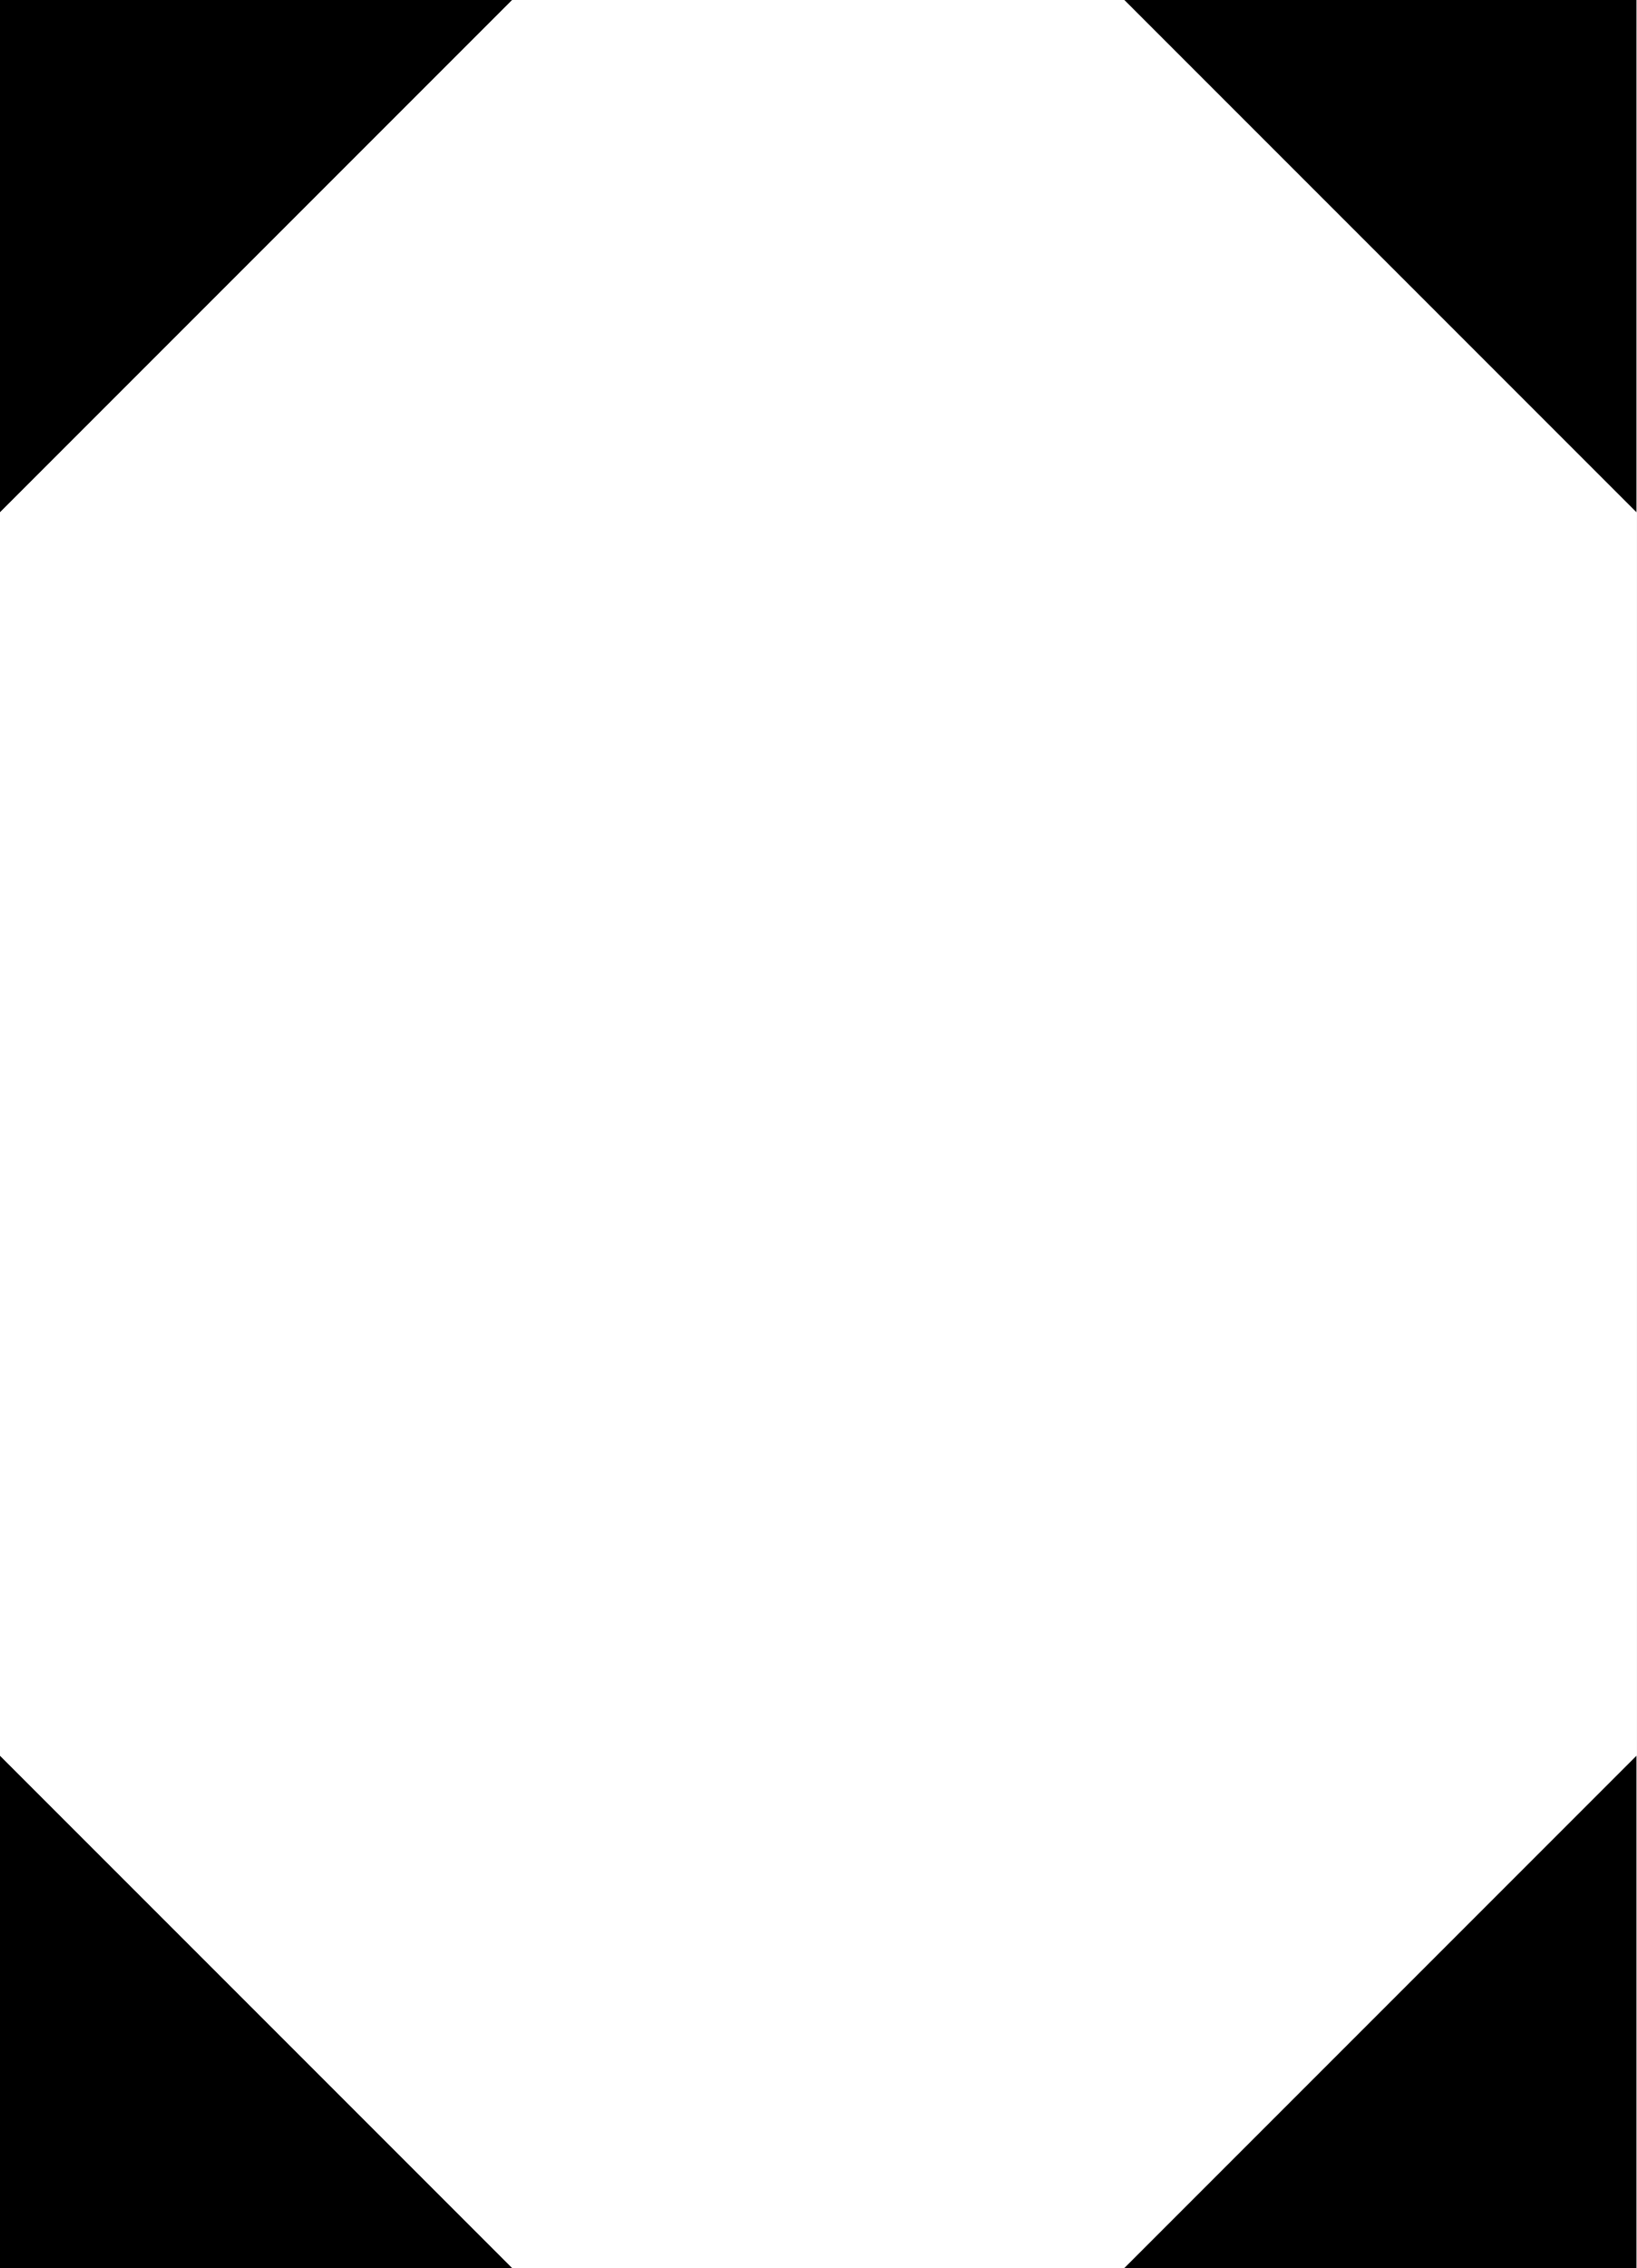
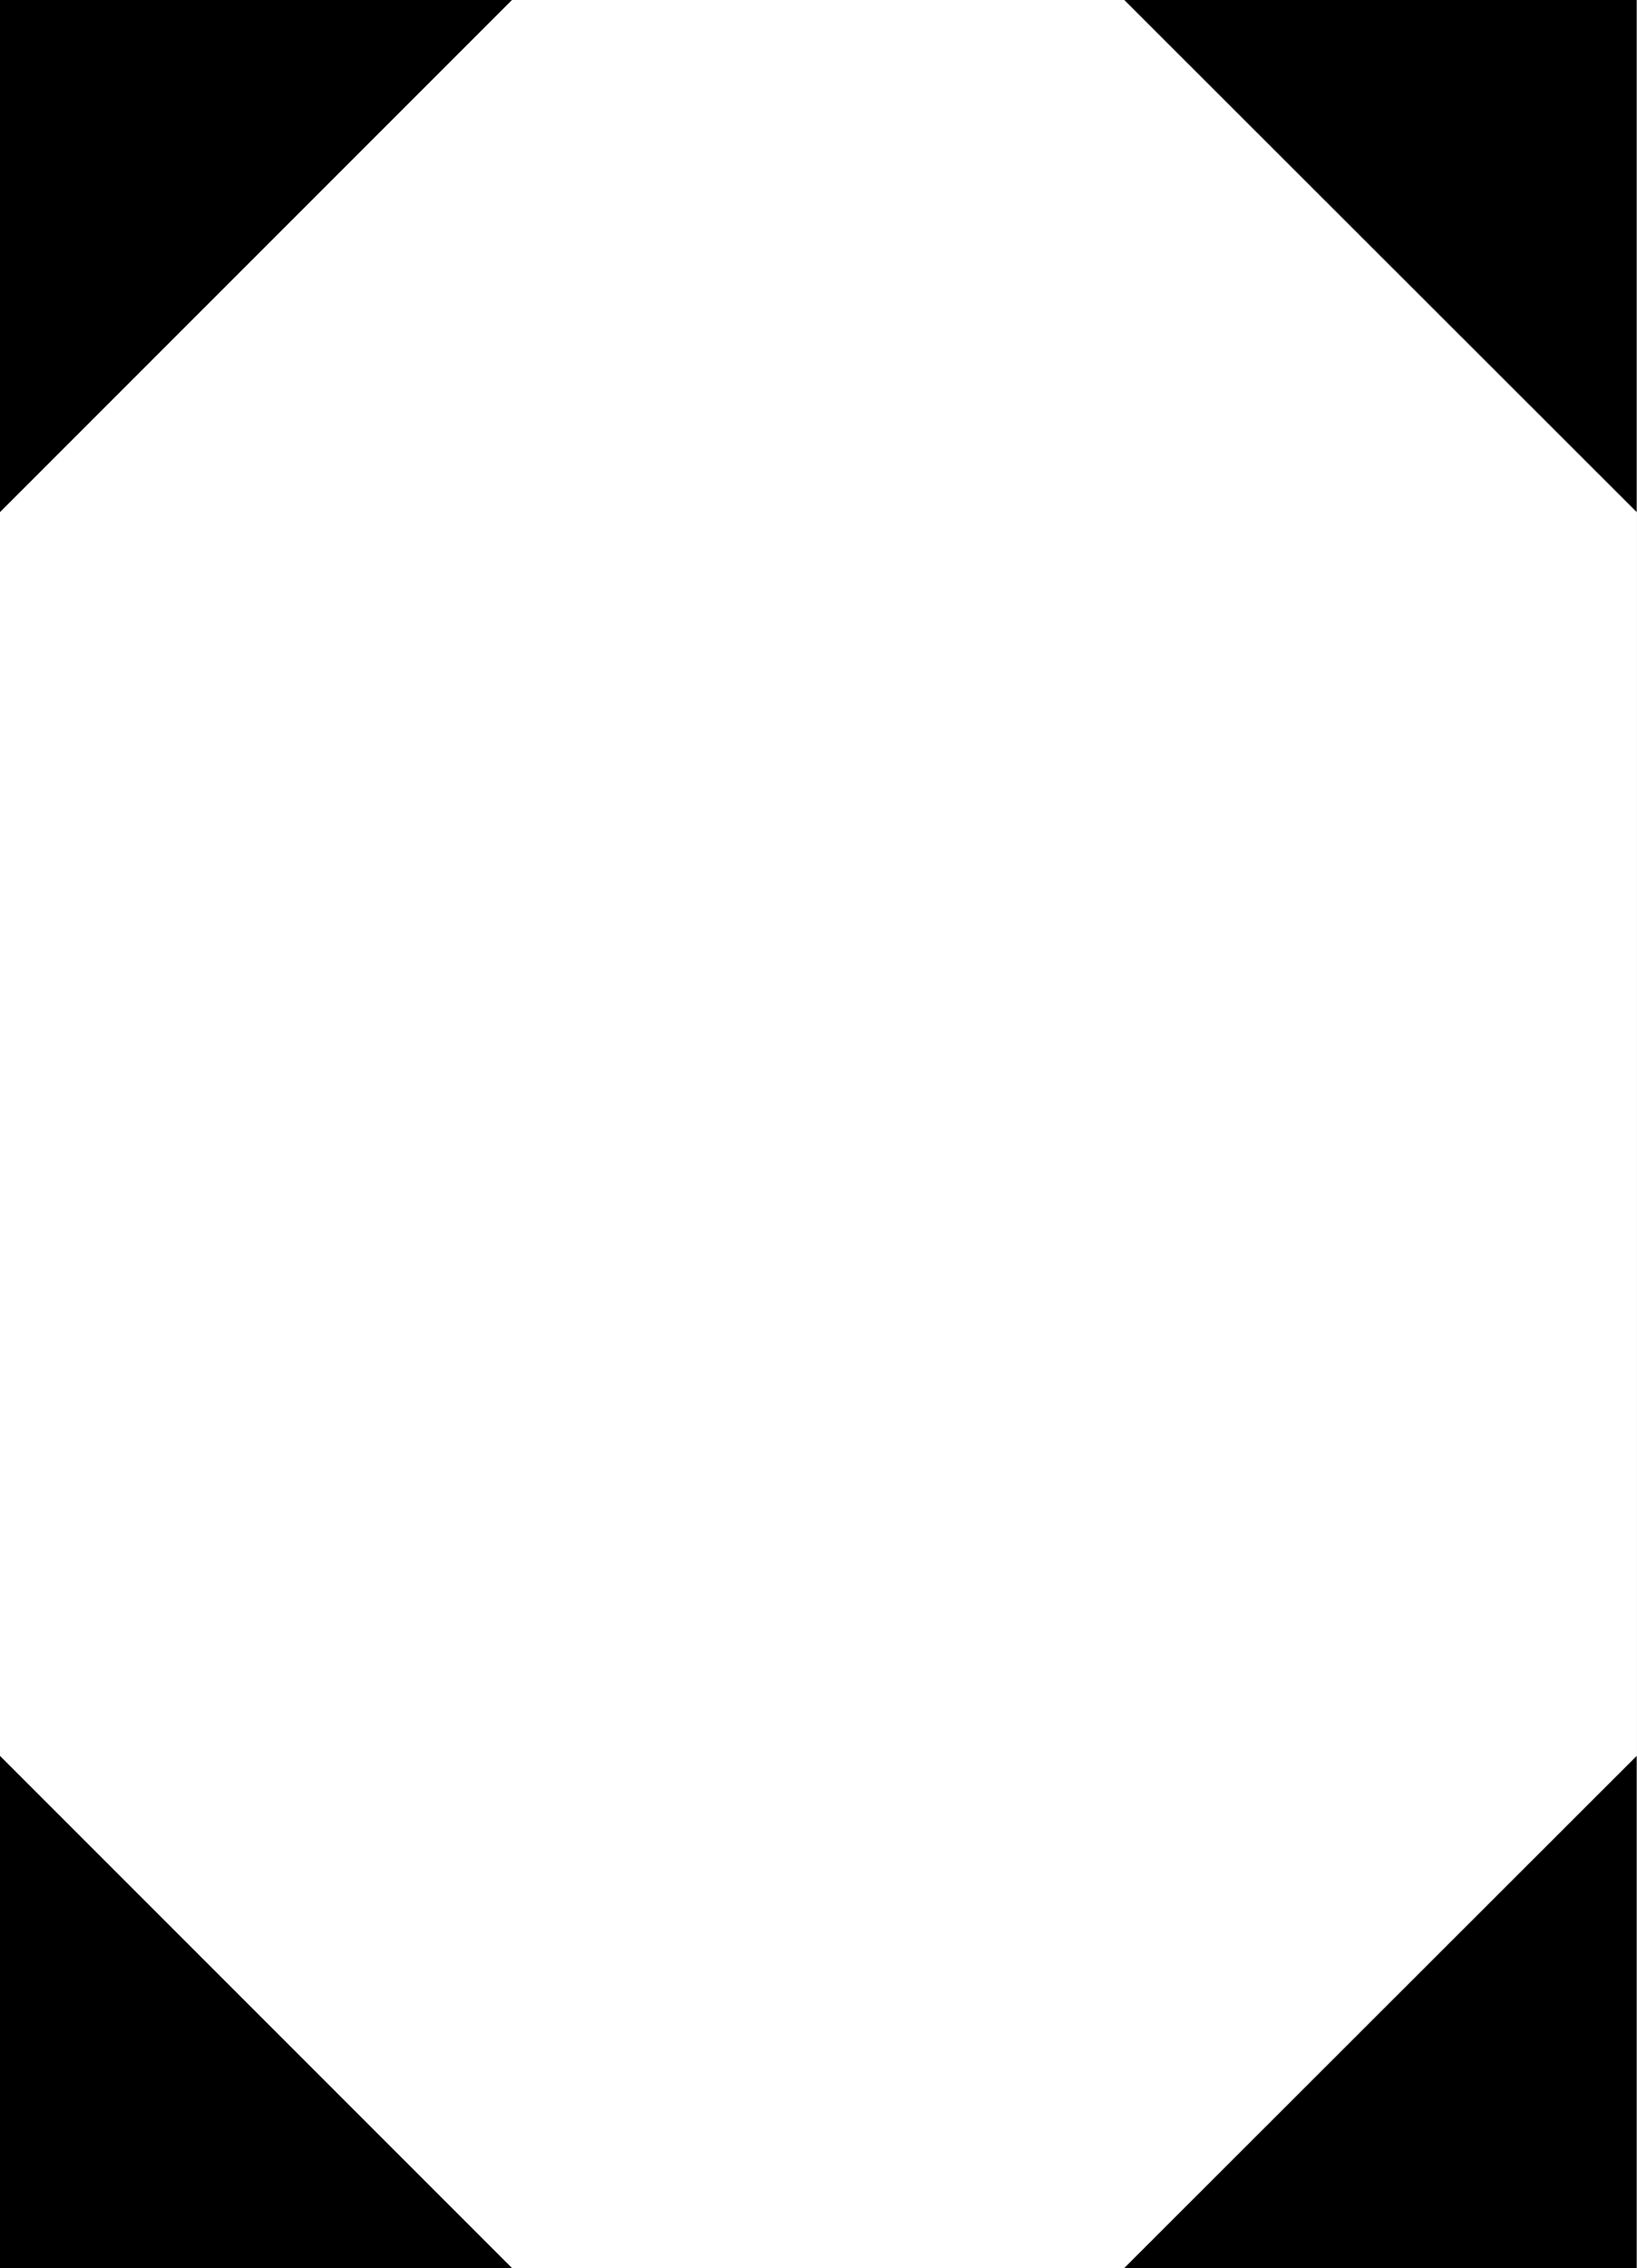
- <svg xmlns="http://www.w3.org/2000/svg" width="191.75" height="265.67" id="svg2" version="1.1">
-   <defs id="defs4" />
-   <rect style="opacity:0.96;fill:#ffffff;fill-opacity:1;stroke:#ffffff;stroke-width:0.181;stroke-linecap:round;stroke-linejoin:round;stroke-miterlimit:4;stroke-dasharray:none;stroke-dashoffset:0;stroke-opacity:1" id="rect4141" width="191.569" height="265.489" x="0.091" y="0.091" rx="4.311" ry="3.512" />
-   <g id="layer1" transform="translate(-19.31134,-780.6921)" style="display:inline" />
-   <path style="fill:#ffffff;fill-opacity:1;stroke:none;stroke-width:12;stroke-linecap:round;stroke-linejoin:round;stroke-miterlimit:4;stroke-dasharray:none;stroke-opacity:1" d="M -4e-8,1.05e-4 191.75,0 l 0,265.67 L -4e-8,265.67 Z" id="rect4663" />
-   <path id="path4206" d="m 0,1.0498047e-4 60,0 L 0,60 Z" style="color:#000000;display:inline;overflow:visible;visibility:visible;fill:#000000;fill-rule:evenodd;stroke:none;stroke-width:1px;stroke-linecap:butt;stroke-linejoin:miter;stroke-miterlimit:4;stroke-dasharray:none;stroke-dashoffset:0;stroke-opacity:1;marker:none;fill-opacity:1" />
-   <path style="color:#000000;display:inline;overflow:visible;visibility:visible;fill:#000000;fill-opacity:1;fill-rule:evenodd;stroke:none;stroke-width:1px;stroke-linecap:butt;stroke-linejoin:miter;stroke-miterlimit:4;stroke-dasharray:none;stroke-dashoffset:0;stroke-opacity:1;marker:none" d="m 191.75,1.0498047e-4 -60,0 60,60 z" id="path4208" />
-   <path style="color:#000000;display:inline;overflow:visible;visibility:visible;fill:#000000;fill-opacity:1;fill-rule:evenodd;stroke:none;stroke-width:1px;stroke-linecap:butt;stroke-linejoin:miter;stroke-miterlimit:4;stroke-dasharray:none;stroke-dashoffset:0;stroke-opacity:1;marker:none" d="m 0,265.67 60,0 -60,-60 z" id="path4210" />
-   <path id="path4212" d="m 191.75,265.67 -60,0 60,-60 z" style="color:#000000;display:inline;overflow:visible;visibility:visible;fill:#000000;fill-opacity:1;fill-rule:evenodd;stroke:none;stroke-width:1px;stroke-linecap:butt;stroke-linejoin:miter;stroke-miterlimit:4;stroke-dasharray:none;stroke-dashoffset:0;stroke-opacity:1;marker:none" />
+ <svg xmlns="http://www.w3.org/2000/svg" xmlns:xlink="http://www.w3.org/1999/xlink" width="10.826" height="15" viewBox="0 0 10.826 15">
+   <defs>
+     <filter id="filter-remove-color" x="0%" y="0%" width="100%" height="100%">
+       <feColorMatrix color-interpolation-filters="sRGB" values="0 0 0 0 1 0 0 0 0 1 0 0 0 0 1 0 0 0 1 0" />
+     </filter>
+     <mask id="mask-0">
+       <g filter="url(#filter-remove-color)">
+         <rect x="-1.083" y="-1.5" width="12.992" height="18" fill="rgb(0%, 0%, 0%)" fill-opacity="0.96" />
+       </g>
+     </mask>
+     <clipPath id="clip-0">
+       <path clip-rule="nonzero" d="M 0 0 L 11 0 L 11 15 L 0 15 Z M 0 0 " />
+     </clipPath>
+     <clipPath id="clip-1">
+       <rect x="0" y="0" width="11" height="15" />
+     </clipPath>
+     <g id="source-5" clip-path="url(#clip-1)">
+       <path fill-rule="nonzero" fill="rgb(100%, 100%, 100%)" fill-opacity="1" d="M 0.25 0.004 L 10.578 0.004 C 10.711 0.004 10.82 0.094 10.82 0.203 L 10.82 14.797 C 10.82 14.906 10.711 14.996 10.578 14.996 L 0.25 14.996 C 0.113 14.996 0.004 14.906 0.004 14.797 L 0.004 0.203 C 0.004 0.094 0.113 0.004 0.25 0.004 Z M 0.25 0.004 " />
+       <g clip-path="url(#clip-0)">
+         <path fill="none" stroke-width="0.181" stroke-linecap="round" stroke-linejoin="round" stroke="rgb(100%, 100%, 100%)" stroke-opacity="1" stroke-miterlimit="4" d="M 4.428 0.069 L 187.353 0.069 C 189.705 0.069 191.642 1.66 191.642 3.598 L 191.642 262.072 C 191.642 264.01 189.705 265.601 187.353 265.601 L 4.428 265.601 C 2.006 265.601 0.069 264.01 0.069 262.072 L 0.069 3.598 C 0.069 1.66 2.006 0.069 4.428 0.069 Z M 4.428 0.069 " transform="matrix(0.056461, 0, 0, 0.056461, 0, 0)" />
+       </g>
+     </g>
+   </defs>
+   <g mask="url(#mask-0)">
+     <use xlink:href="#source-5" />
+   </g>
+   <path fill-rule="nonzero" fill="rgb(100%, 100%, 100%)" fill-opacity="1" d="M 0 0 L 10.828 0 L 10.828 15 L 0 15 Z M 0 0 " />
+   <path fill-rule="evenodd" fill="rgb(0%, 0%, 0%)" fill-opacity="1" d="M 0 0 L 3.387 0 L 0 3.387 Z M 0 0 " />
+   <path fill-rule="evenodd" fill="rgb(0%, 0%, 0%)" fill-opacity="1" d="M 10.828 0 L 7.438 0 L 10.828 3.387 Z M 10.828 0 " />
+   <path fill-rule="evenodd" fill="rgb(0%, 0%, 0%)" fill-opacity="1" d="M 0 15 L 3.387 15 L 0 11.613 Z M 0 15 " />
+   <path fill-rule="evenodd" fill="rgb(0%, 0%, 0%)" fill-opacity="1" d="M 10.828 15 L 7.438 15 L 10.828 11.613 Z M 10.828 15 " />
</svg>
